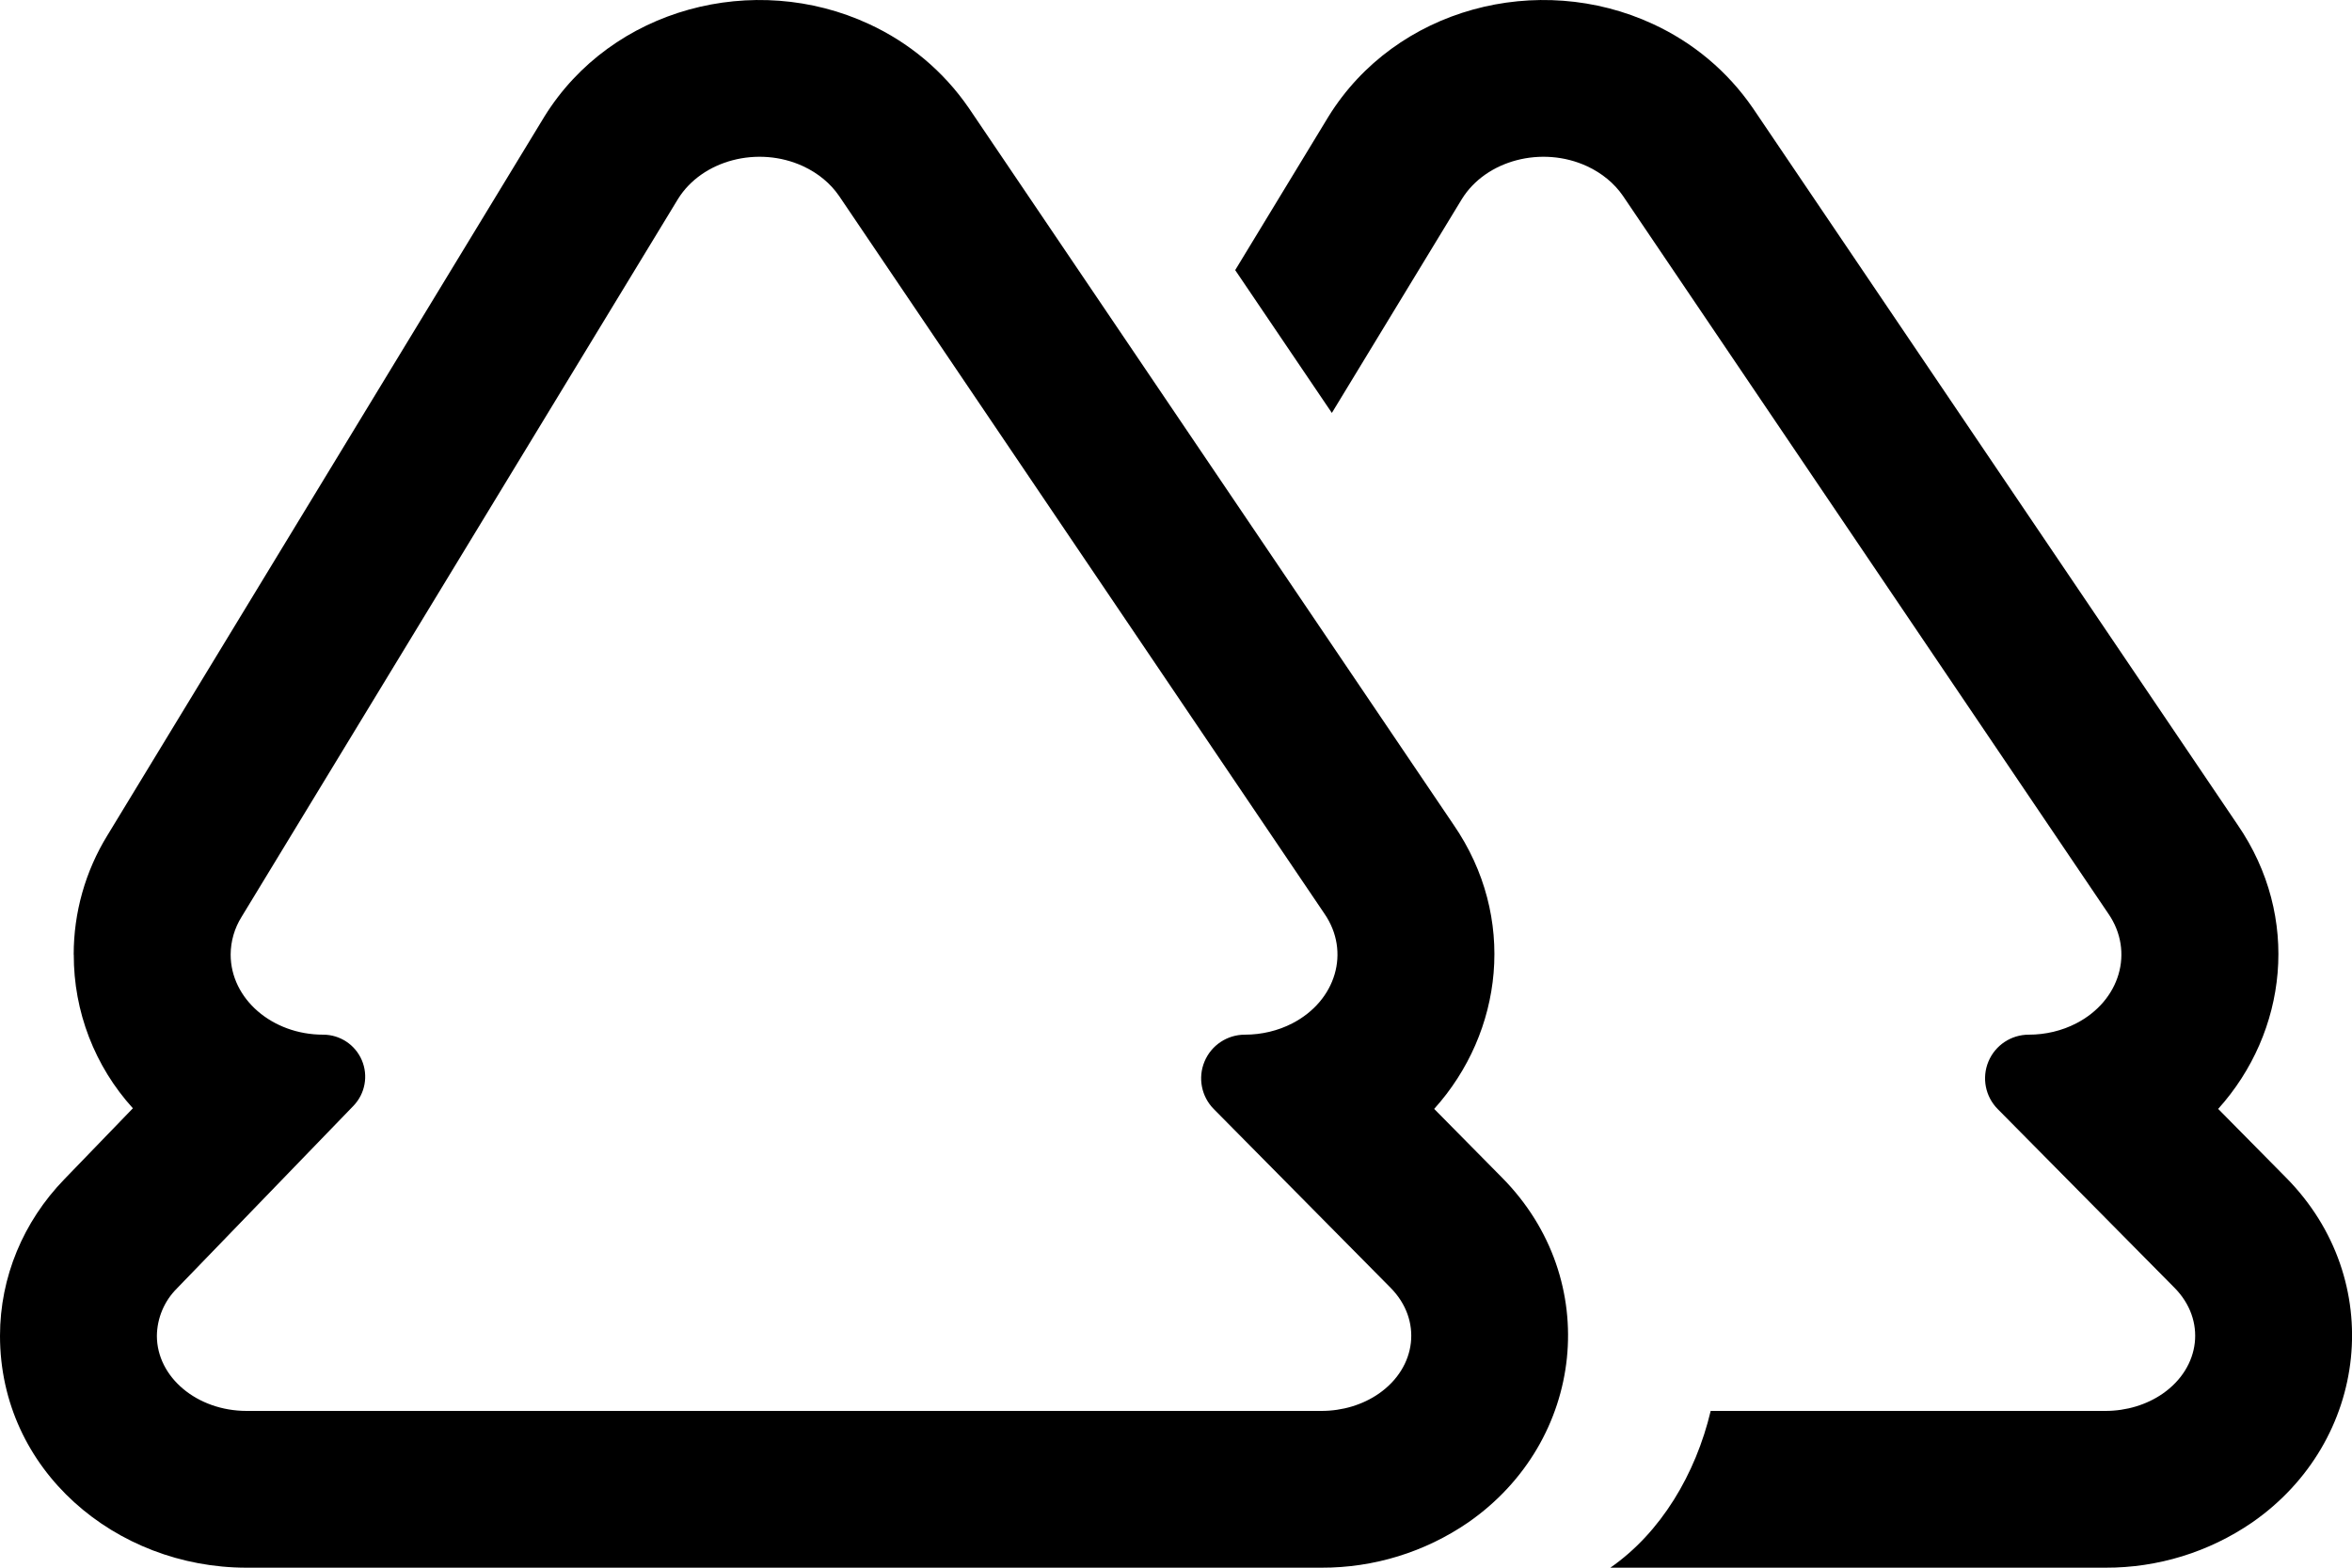
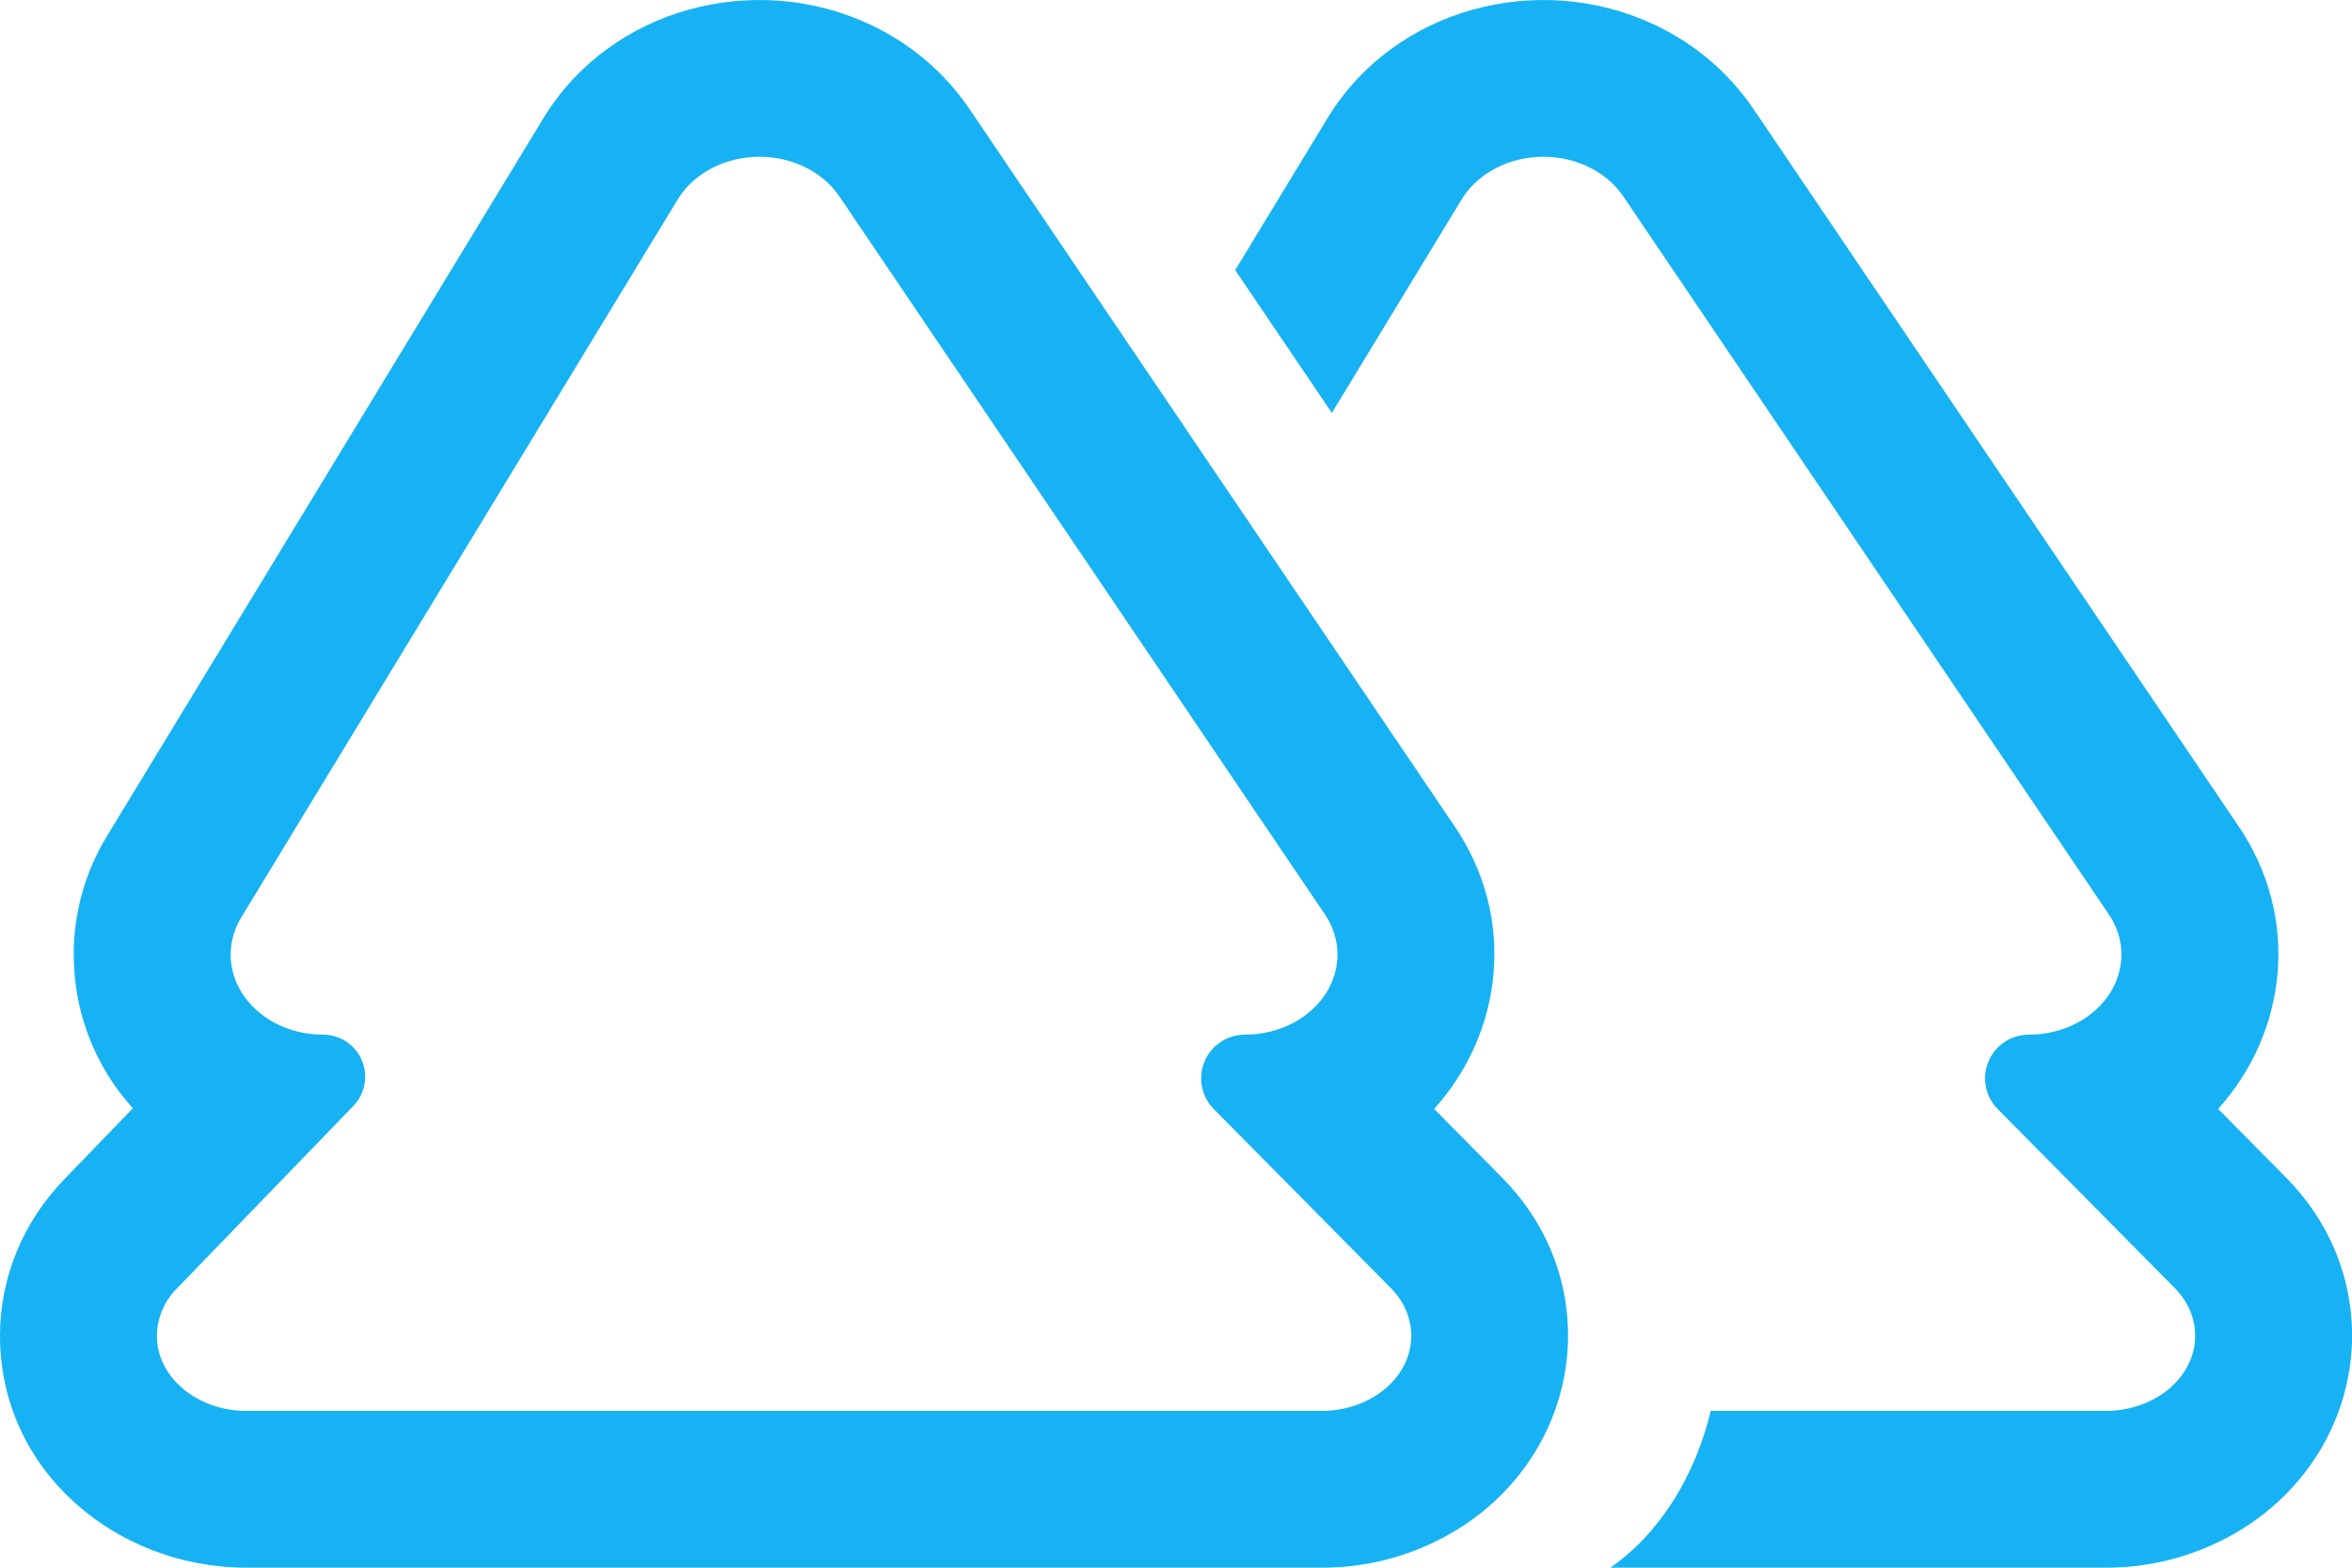
<svg xmlns="http://www.w3.org/2000/svg" width="30" height="20" preserveAspectRatio="xMinYMin slice" viewbox="0 0 30 20">
-   <path d="M21.82 18h5.035c.267 0 .525-.078.73-.22.487-.338.555-.942.152-1.35l-2.255-2.28a.557.557 0 01.396-.95c.213 0 .422-.05.604-.144.56-.289.744-.916.41-1.4l-6.191-9.157c-.11-.16-.268-.29-.457-.378-.575-.266-1.29-.079-1.598.419l-1.658 2.728-1.233-1.822 1.19-1.959c.857-1.385 2.674-1.86 4.14-1.18.508.235.947.598 1.273 1.072l6.182 9.142c.812 1.18.634 2.648-.247 3.626l.866.877c1.29 1.304 1.06 3.364-.434 4.4a3.285 3.285 0 01-1.87.576H20.54c.644-.447 1.088-1.192 1.28-2zM4.508 14.108l-2.252 2.33a.868.868 0 00-.255.603c0 .53.513.959 1.145.959h13.71c.267 0 .525-.078.73-.22.487-.338.555-.942.152-1.35l-2.255-2.28a.557.557 0 01.396-.95c.213 0 .422-.05.604-.144.56-.289.744-.916.41-1.4l-6.191-9.157c-.11-.16-.268-.29-.457-.378-.575-.266-1.29-.079-1.598.419l-5.565 9.156a.915.915 0 00-.14.482c0 .565.529 1.022 1.18 1.022a.536.536 0 01.386.908zM.94 12.178a2.9 2.9 0 01.43-1.521l5.574-9.17C7.802.102 9.62-.373 11.085.307c.508.235.947.598 1.273 1.072l6.182 9.142c.812 1.18.634 2.648-.247 3.626l.866.877c1.29 1.304 1.06 3.364-.434 4.4a3.285 3.285 0 01-1.87.576H3.145C1.479 20 0 18.762 0 17.041c0-.75.299-1.457.817-1.993l.878-.909a2.903 2.903 0 01-.754-1.96z" fill-rule="nonzero" />
+   <path d="M21.82 18h5.035c.267 0 .525-.078.73-.22.487-.338.555-.942.152-1.35l-2.255-2.28a.557.557 0 01.396-.95c.213 0 .422-.05.604-.144.56-.289.744-.916.41-1.4l-6.191-9.157c-.11-.16-.268-.29-.457-.378-.575-.266-1.29-.079-1.598.419l-1.658 2.728-1.233-1.822 1.19-1.959c.857-1.385 2.674-1.86 4.14-1.18.508.235.947.598 1.273 1.072l6.182 9.142c.812 1.18.634 2.648-.247 3.626l.866.877c1.29 1.304 1.06 3.364-.434 4.4a3.285 3.285 0 01-1.87.576H20.54c.644-.447 1.088-1.192 1.28-2zM4.508 14.108l-2.252 2.33a.868.868 0 00-.255.603c0 .53.513.959 1.145.959h13.71c.267 0 .525-.078.73-.22.487-.338.555-.942.152-1.35l-2.255-2.28a.557.557 0 01.396-.95c.213 0 .422-.05.604-.144.56-.289.744-.916.41-1.4l-6.191-9.157c-.11-.16-.268-.29-.457-.378-.575-.266-1.29-.079-1.598.419l-5.565 9.156a.915.915 0 00-.14.482c0 .565.529 1.022 1.18 1.022a.536.536 0 01.386.908zM.94 12.178a2.9 2.9 0 01.43-1.521l5.574-9.17C7.802.102 9.62-.373 11.085.307c.508.235.947.598 1.273 1.072l6.182 9.142c.812 1.18.634 2.648-.247 3.626l.866.877c1.29 1.304 1.06 3.364-.434 4.4a3.285 3.285 0 01-1.87.576H3.145C1.479 20 0 18.762 0 17.041c0-.75.299-1.457.817-1.993l.878-.909a2.903 2.903 0 01-.754-1.96z" fill="#17B2F4" fill-rule="nonzero" />
</svg>
